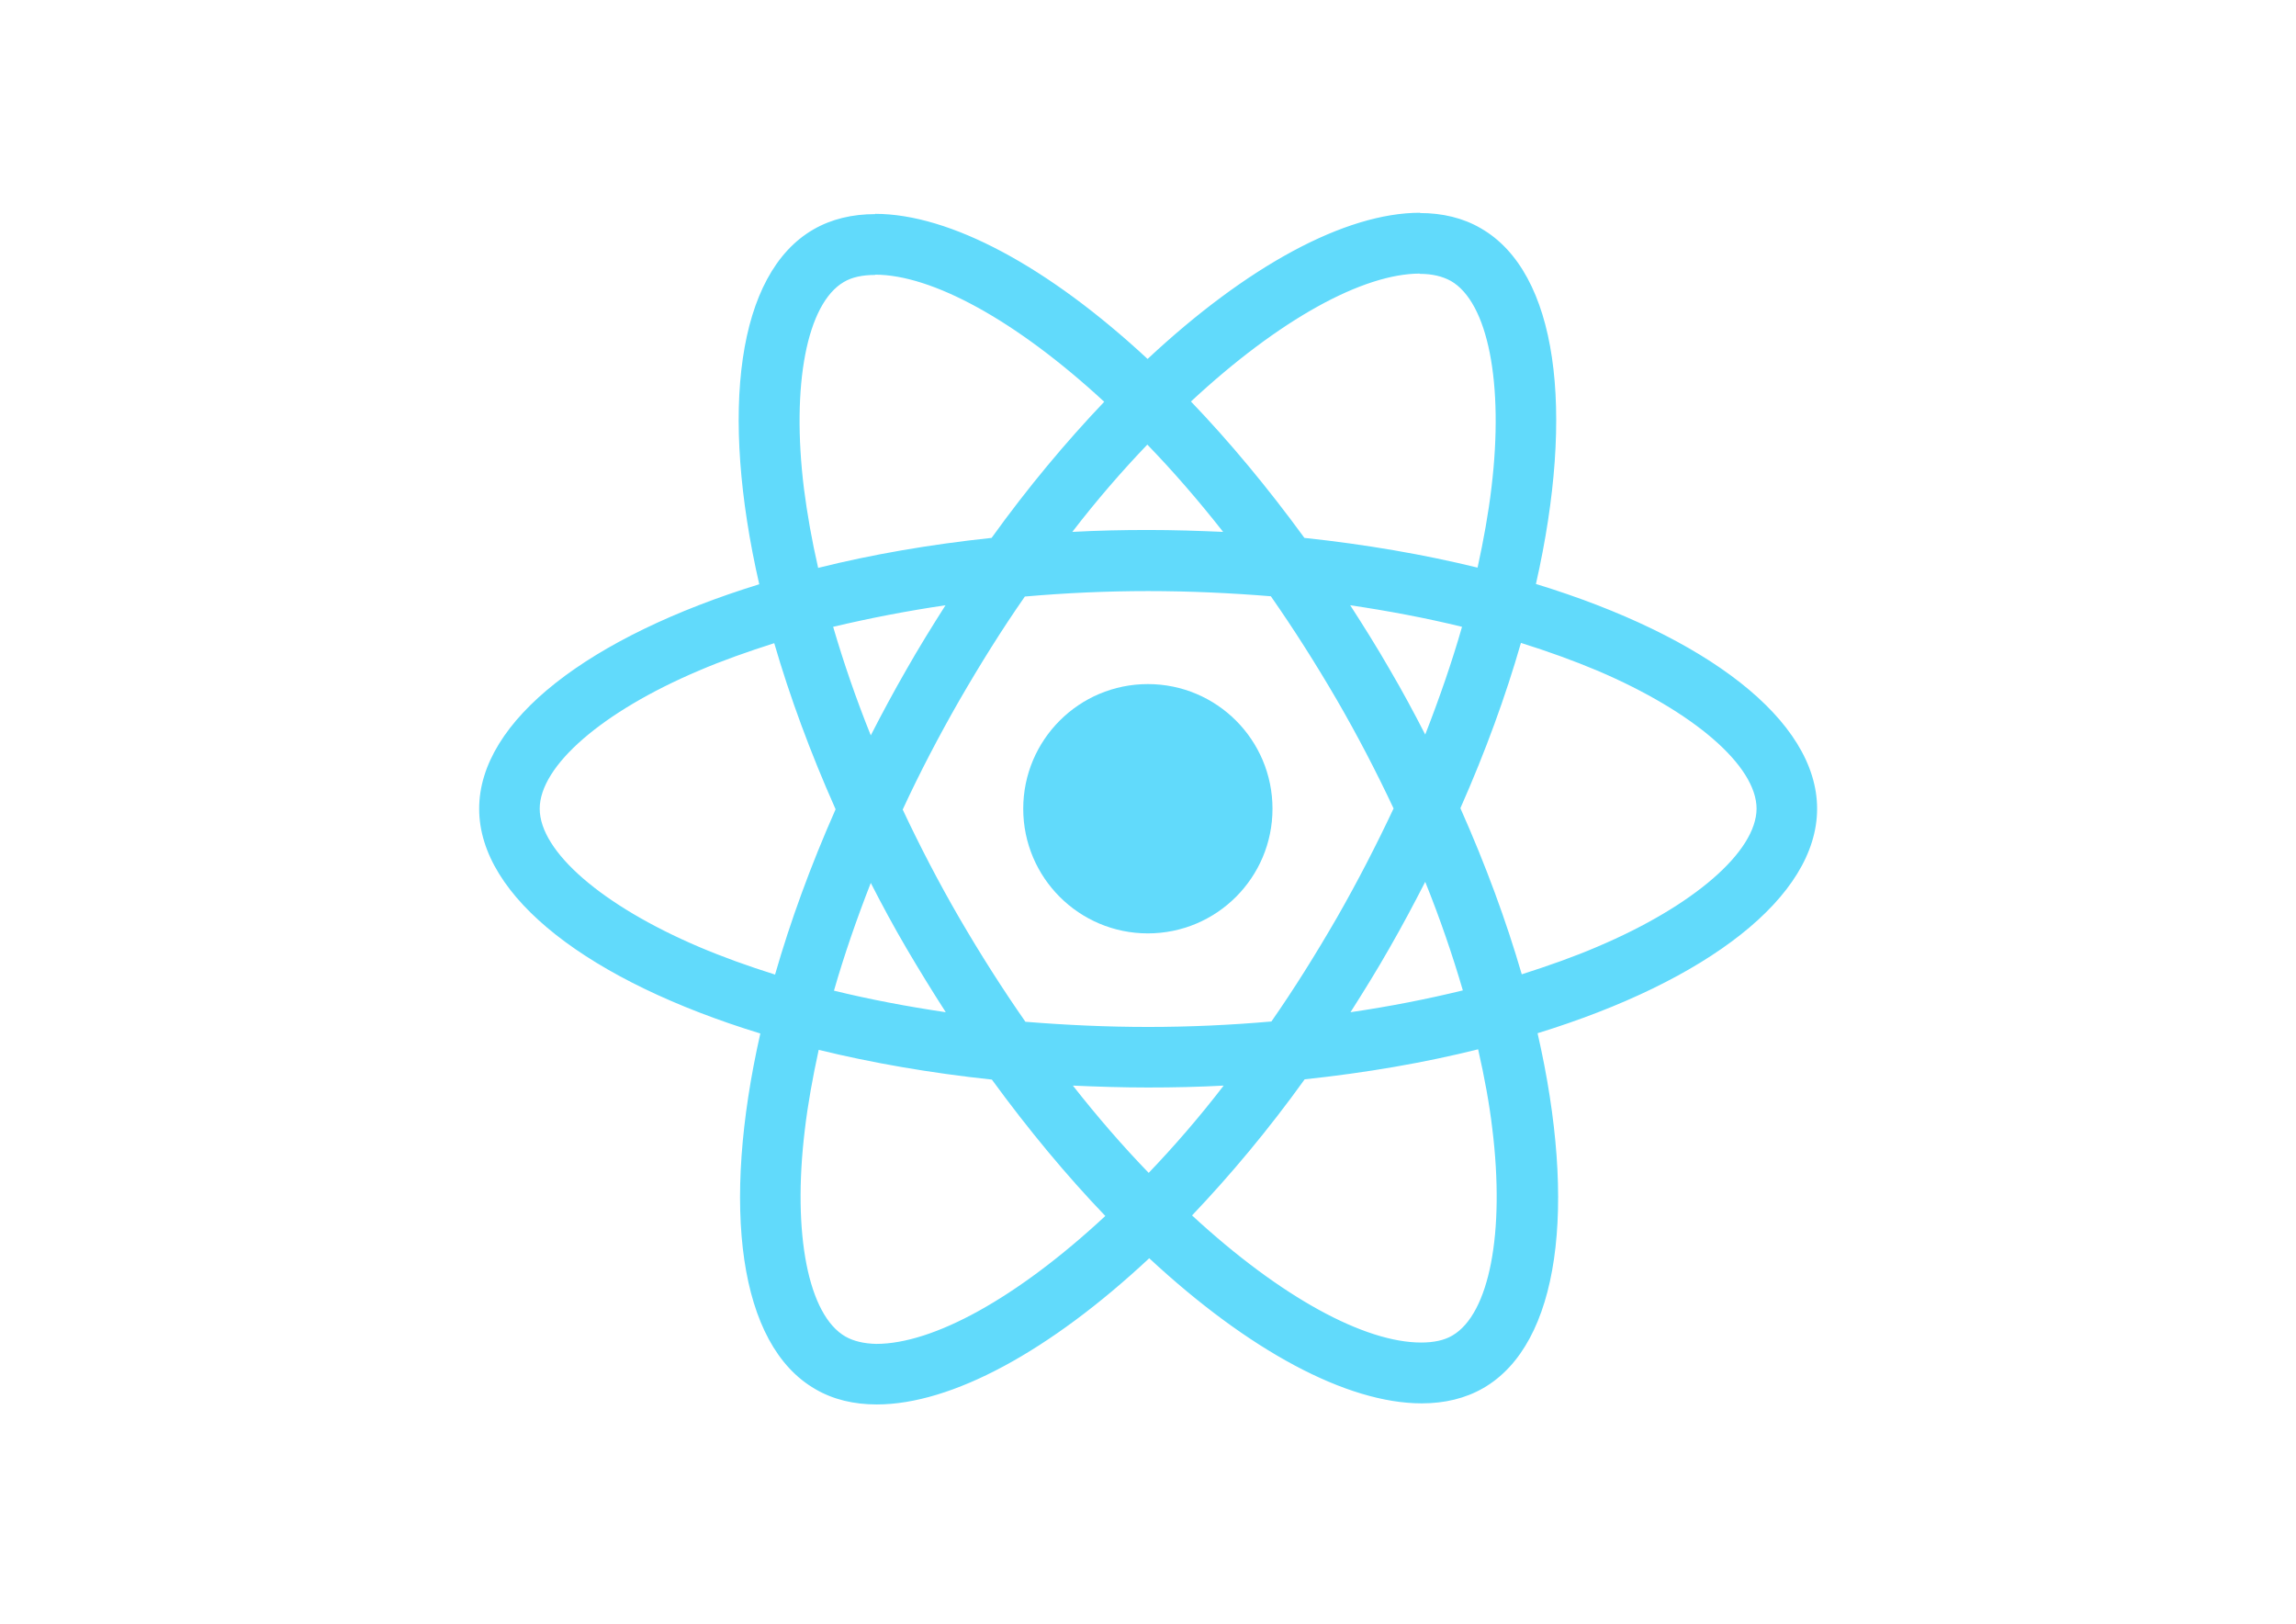
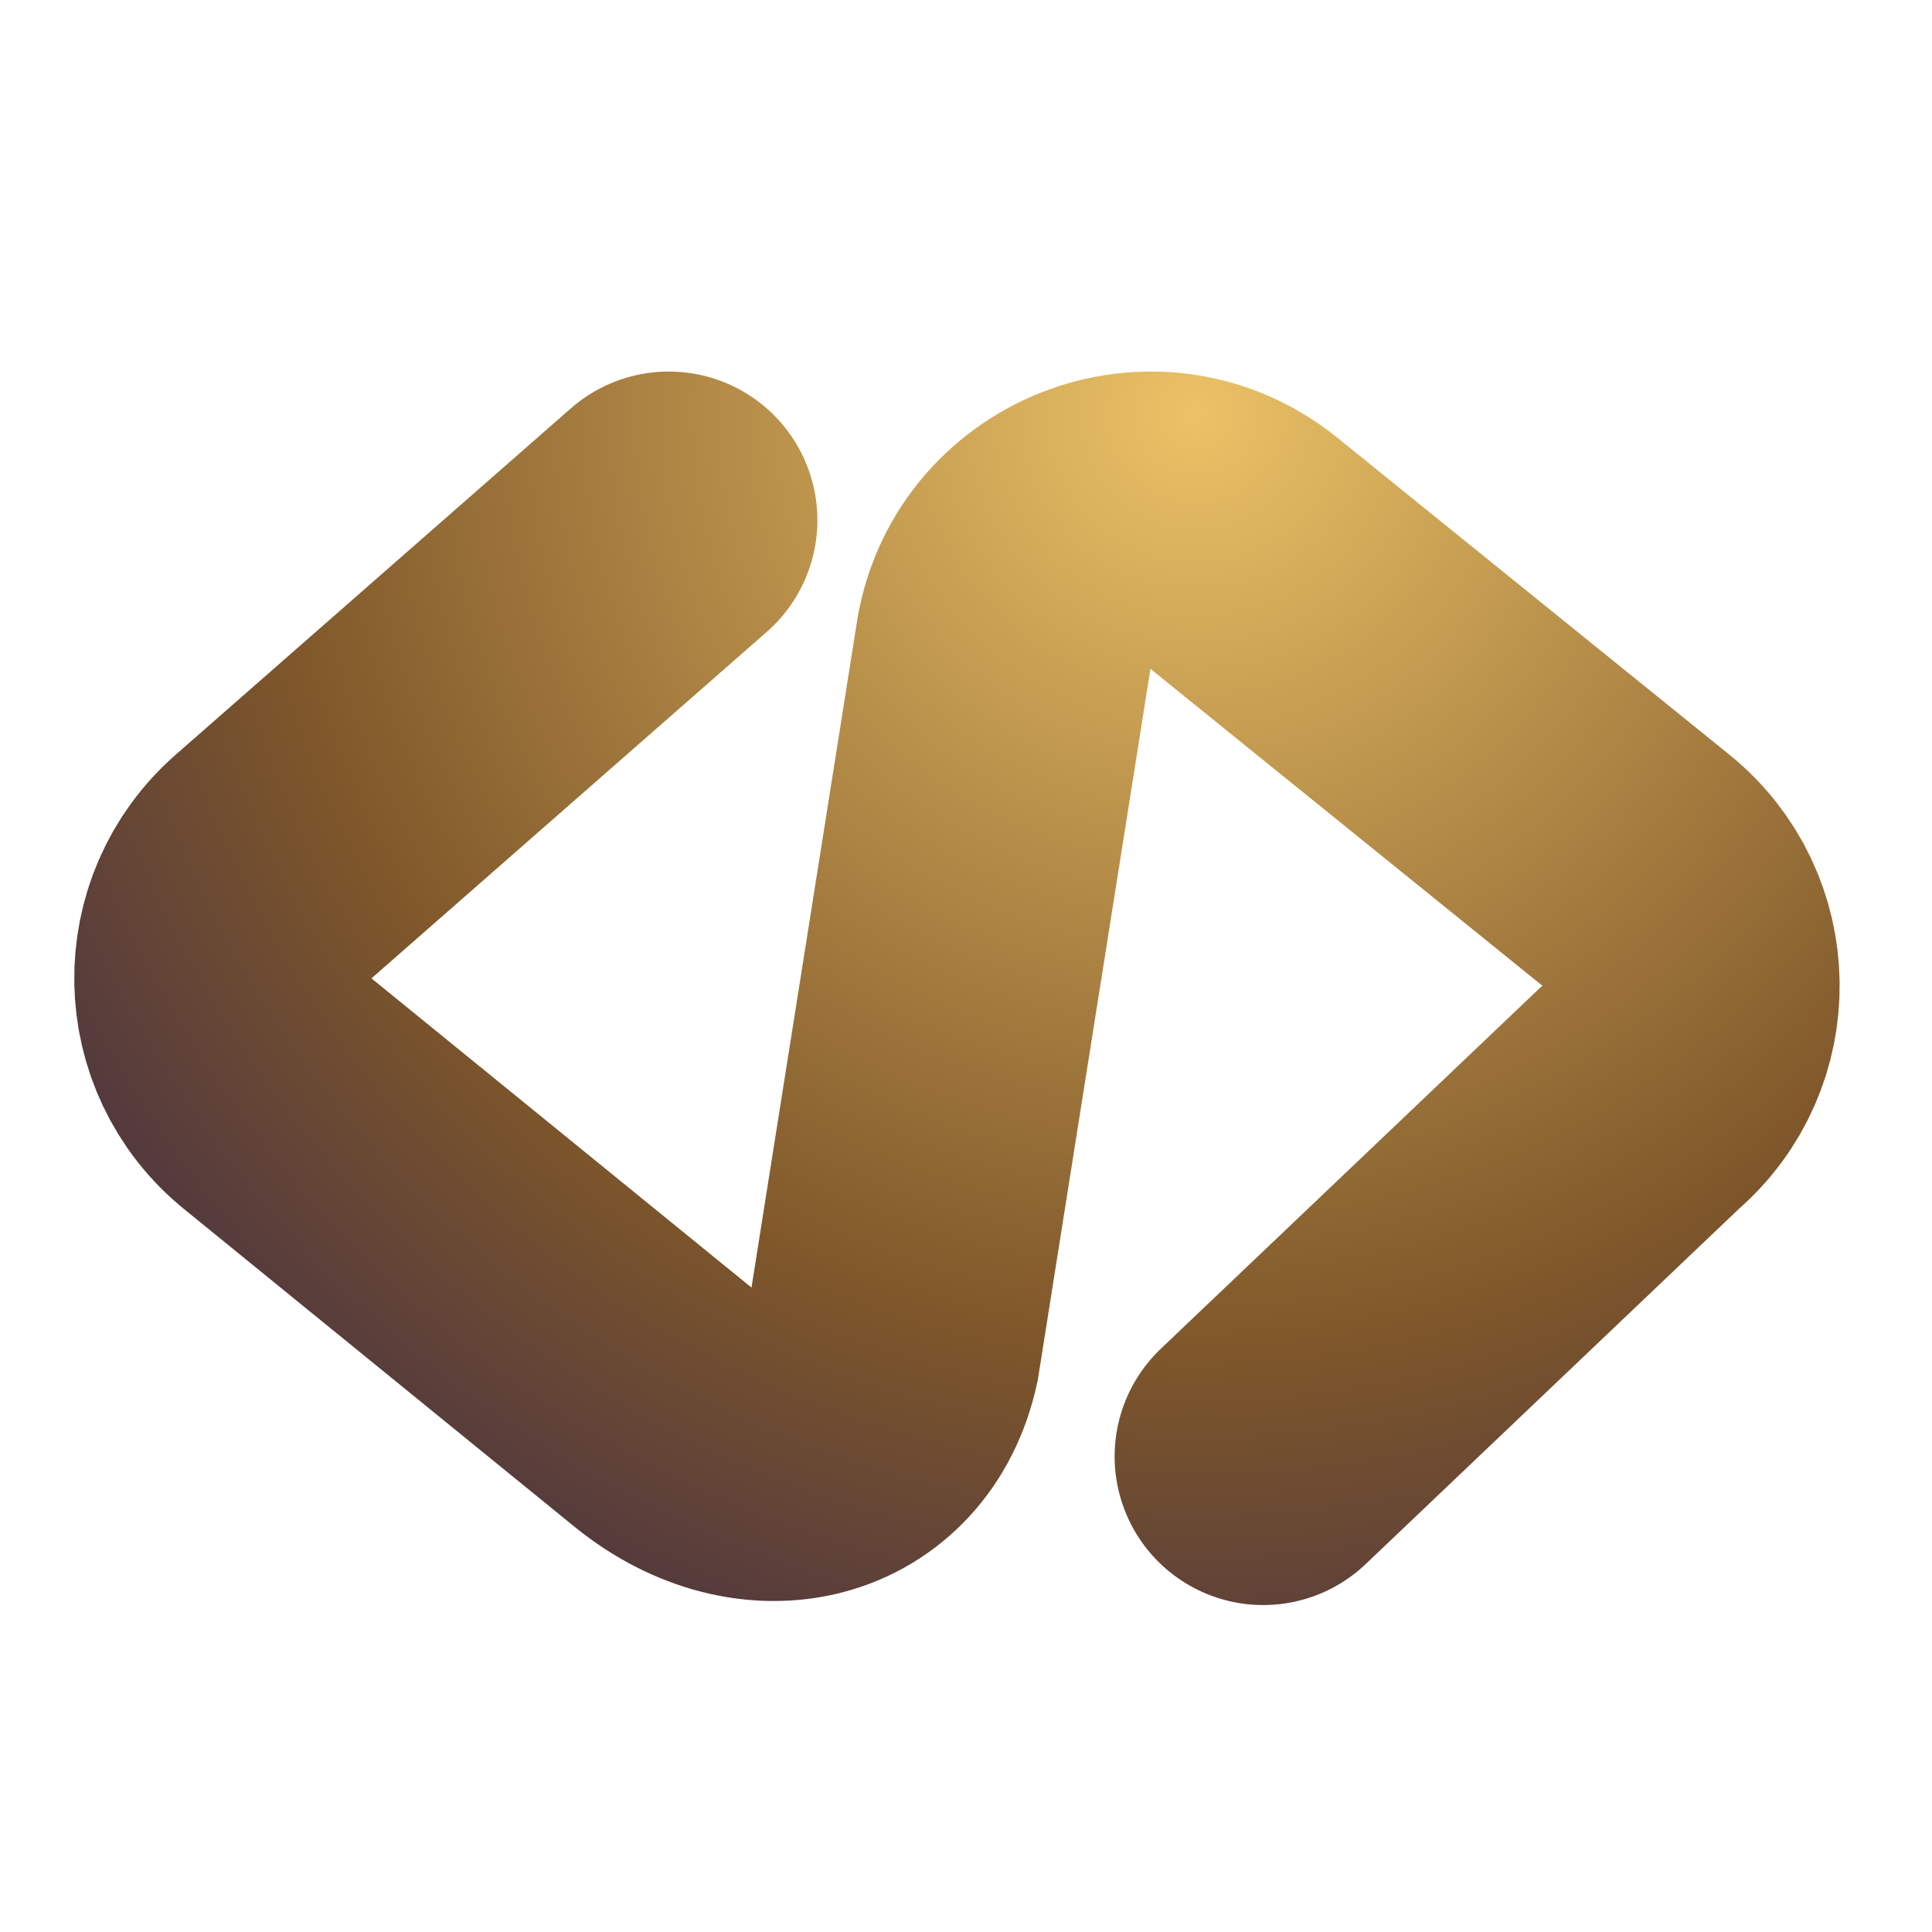
- <svg xmlns="http://www.w3.org/2000/svg" viewBox="0 0 841.9 595.3">
-   <g fill="#61DAFB">
-     <path d="M666.3 296.5c0-32.5-40.7-63.3-103.1-82.4 14.4-63.6 8-114.2-20.2-130.4-6.5-3.8-14.1-5.6-22.4-5.6v22.3c4.6 0 8.3.9 11.4 2.6 13.6 7.8 19.5 37.5 14.9 75.7-1.1 9.4-2.9 19.3-5.1 29.4-19.6-4.8-41-8.5-63.5-10.9-13.5-18.5-27.5-35.3-41.6-50 32.6-30.3 63.2-46.9 84-46.9V78c-27.5 0-63.5 19.6-99.9 53.6-36.4-33.8-72.4-53.2-99.9-53.2v22.3c20.7 0 51.4 16.5 84 46.6-14 14.7-28 31.4-41.3 49.9-22.6 2.4-44 6.1-63.6 11-2.3-10-4-19.7-5.2-29-4.7-38.2 1.1-67.9 14.6-75.8 3-1.8 6.9-2.6 11.5-2.6V78.5c-8.4 0-16 1.8-22.6 5.6-28.1 16.2-34.4 66.7-19.9 130.1-62.2 19.2-102.7 49.9-102.7 82.3 0 32.5 40.7 63.3 103.1 82.4-14.4 63.6-8 114.2 20.2 130.4 6.5 3.8 14.1 5.6 22.5 5.6 27.5 0 63.5-19.6 99.9-53.6 36.4 33.8 72.4 53.2 99.9 53.2 8.4 0 16-1.8 22.6-5.6 28.1-16.2 34.4-66.7 19.9-130.1 62-19.1 102.5-49.9 102.5-82.3zm-130.2-66.7c-3.7 12.9-8.3 26.2-13.5 39.5-4.1-8-8.4-16-13.1-24-4.6-8-9.5-15.8-14.4-23.4 14.2 2.1 27.9 4.7 41 7.9zm-45.8 106.5c-7.8 13.5-15.8 26.3-24.1 38.2-14.9 1.3-30 2-45.2 2-15.1 0-30.2-.7-45-1.9-8.3-11.9-16.4-24.6-24.2-38-7.6-13.1-14.5-26.4-20.8-39.8 6.2-13.4 13.2-26.8 20.7-39.9 7.8-13.5 15.8-26.3 24.1-38.2 14.9-1.3 30-2 45.2-2 15.1 0 30.2.7 45 1.9 8.3 11.9 16.4 24.6 24.2 38 7.6 13.1 14.5 26.4 20.8 39.8-6.3 13.4-13.2 26.8-20.7 39.9zm32.3-13c5.4 13.4 10 26.8 13.8 39.8-13.1 3.2-26.9 5.9-41.2 8 4.9-7.7 9.8-15.6 14.4-23.7 4.6-8 8.9-16.1 13-24.1zM421.2 430c-9.3-9.6-18.6-20.3-27.8-32 9 .4 18.2.7 27.5.7 9.4 0 18.7-.2 27.8-.7-9 11.7-18.3 22.4-27.5 32zm-74.4-58.9c-14.2-2.1-27.9-4.7-41-7.9 3.7-12.9 8.3-26.2 13.5-39.5 4.1 8 8.4 16 13.1 24 4.7 8 9.5 15.8 14.4 23.4zM420.7 163c9.3 9.6 18.6 20.3 27.8 32-9-.4-18.2-.7-27.5-.7-9.4 0-18.7.2-27.8.7 9-11.7 18.3-22.4 27.5-32zm-74 58.9c-4.9 7.7-9.8 15.6-14.4 23.7-4.6 8-8.9 16-13 24-5.4-13.4-10-26.8-13.8-39.8 13.1-3.1 26.9-5.8 41.2-7.9zm-90.5 125.2c-35.4-15.1-58.3-34.9-58.3-50.6 0-15.7 22.9-35.6 58.3-50.6 8.6-3.7 18-7 27.7-10.1 5.7 19.6 13.2 40 22.5 60.9-9.2 20.8-16.6 41.1-22.2 60.6-9.9-3.1-19.3-6.5-28-10.2zM310 490c-13.6-7.8-19.5-37.5-14.9-75.7 1.1-9.4 2.9-19.3 5.1-29.4 19.6 4.8 41 8.5 63.5 10.9 13.5 18.5 27.5 35.3 41.6 50-32.6 30.3-63.2 46.9-84 46.9-4.5-.1-8.3-1-11.3-2.7zm237.2-76.2c4.7 38.2-1.1 67.9-14.6 75.8-3 1.8-6.9 2.6-11.5 2.6-20.7 0-51.4-16.5-84-46.6 14-14.7 28-31.4 41.3-49.9 22.6-2.4 44-6.1 63.6-11 2.3 10.1 4.1 19.8 5.2 29.1zm38.5-66.7c-8.6 3.7-18 7-27.7 10.1-5.7-19.6-13.2-40-22.5-60.9 9.2-20.8 16.6-41.1 22.2-60.6 9.9 3.1 19.3 6.5 28.1 10.2 35.4 15.1 58.3 34.9 58.3 50.6-.1 15.7-23 35.6-58.4 50.6zM320.8 78.4z" />
-     <circle cx="420.9" cy="296.5" r="45.7" />
-     <path d="M520.5 78.1z" />
-   </g>
+ <svg xmlns="http://www.w3.org/2000/svg" width="13" height="13" viewBox="0 0 13 13" fill="none">
+   <path d="M8.5 9.8L11.03 7.392C11.504 6.985 11.493 6.248 11.007 5.855L8.37 3.723C7.764 3.234 6.856 3.594 6.75 4.365L6 9.1C5.848 9.8 5.105 9.989 4.5 9.5L1.871 7.361C1.387 6.97 1.374 6.235 1.845 5.827L4.5 3.5" stroke="url(#paint0_angular_1849_143)" stroke-width="2" stroke-linecap="round" />
+   <defs>
+     <radialGradient id="paint0_angular_1849_143" cx="0" cy="0" r="1" gradientUnits="userSpaceOnUse" gradientTransform="translate(8 2.75) rotate(98.9726) scale(9.61769)">
+       <stop stop-color="#EBC266" />
+       <stop offset="0.655" stop-color="#7F572A" />
+       <stop offset="1" stop-color="#442F44" />
+     </radialGradient>
+   </defs>
</svg>
